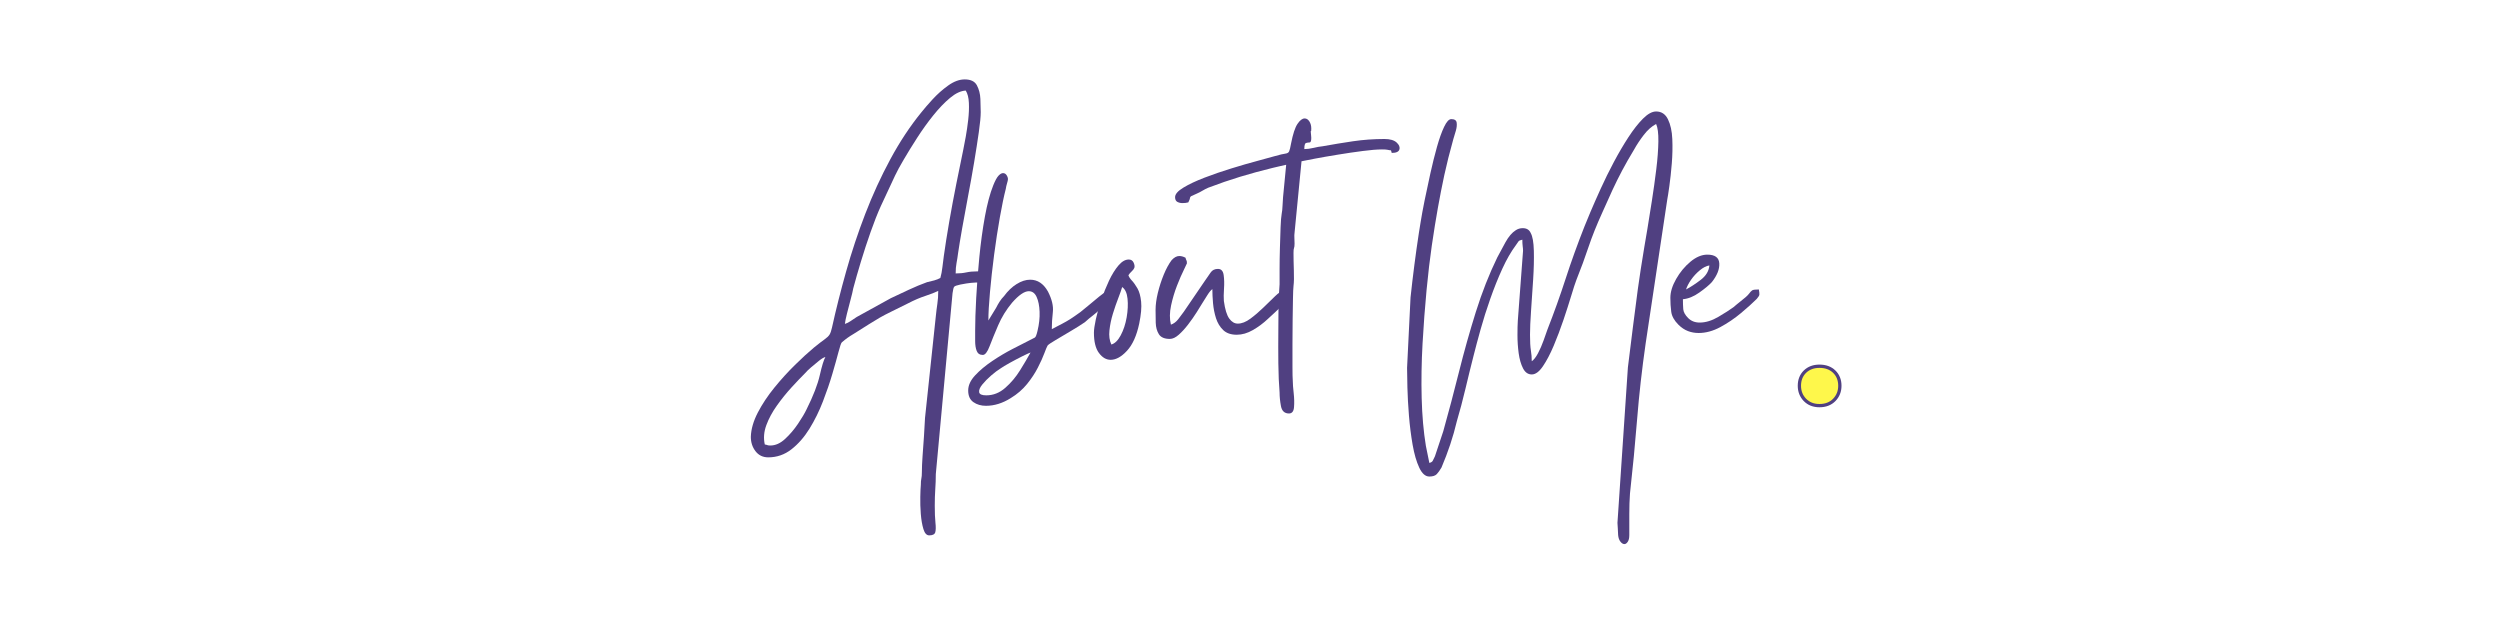
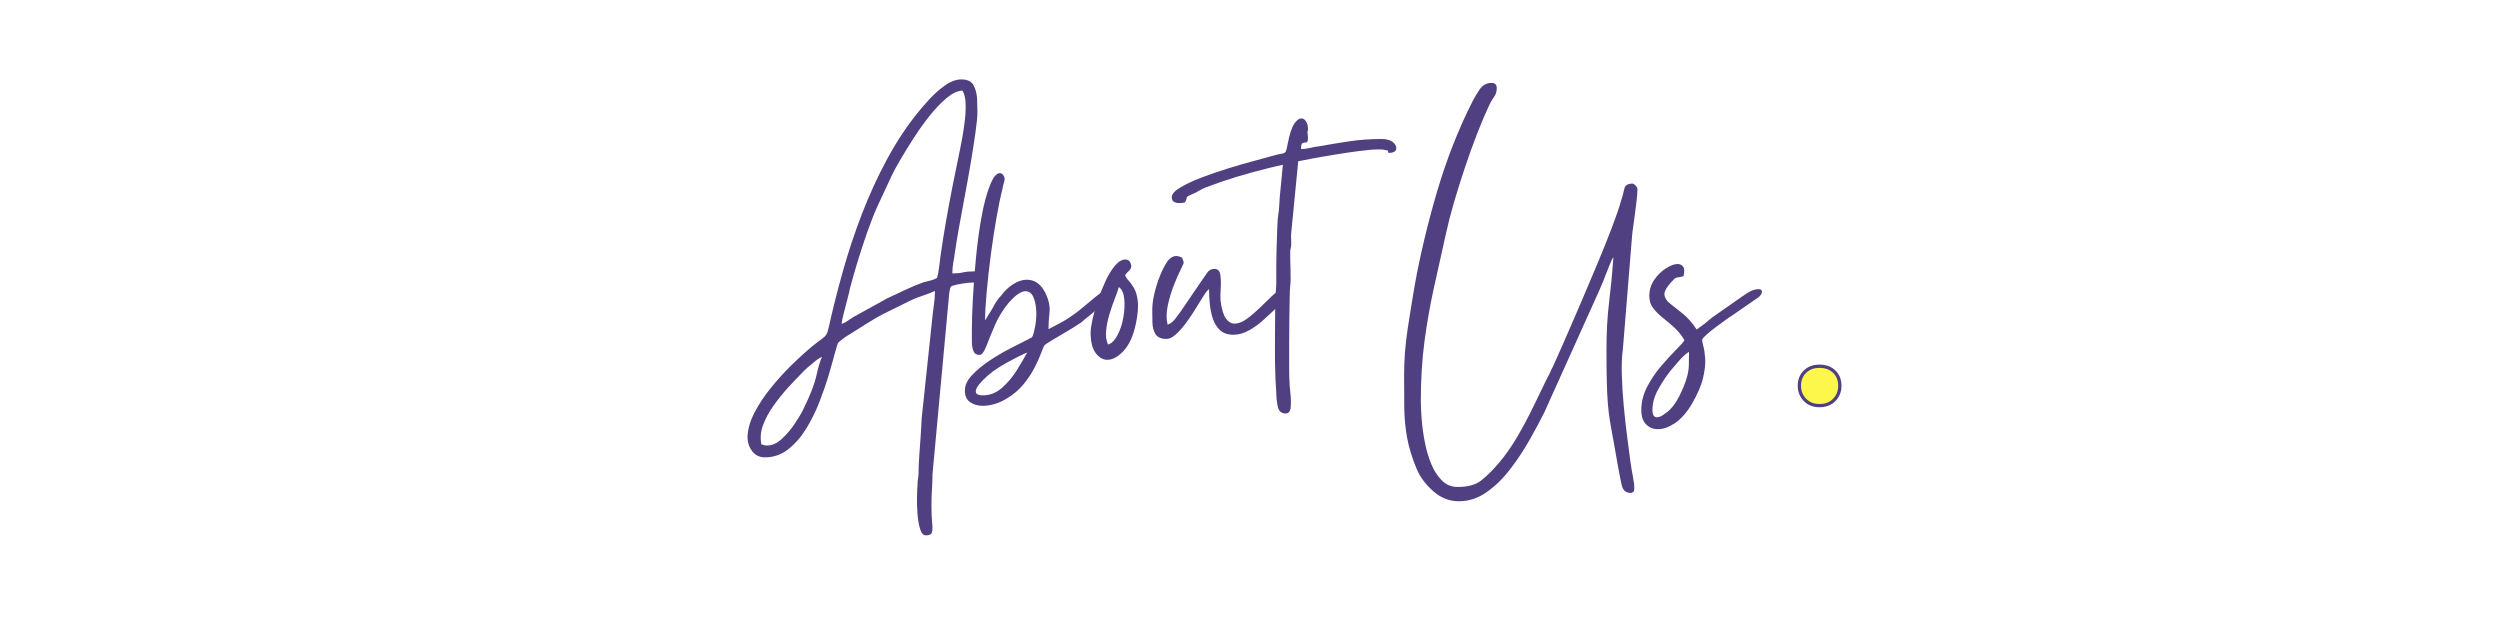
<svg xmlns="http://www.w3.org/2000/svg" width="1548" zoomAndPan="magnify" viewBox="0 0 1161 297" height="396" preserveAspectRatio="xMidYMid meet" version="1.0">
  <defs>
    <g />
  </defs>
  <g fill="#504081" fill-opacity="1">
-     <g transform="translate(350.3098, 163.7062)">
+     <g transform="translate(348.7746, 163.7062)">
      <g>
        <path d="M 7.438 43.188 C 9.812 43.188 12.102 42.16 14.312 40.109 C 16.52 38.066 18.516 35.723 20.297 33.078 C 22.078 30.441 23.398 28.207 24.266 26.375 C 27.391 20.113 29.438 14.828 30.406 10.516 C 31.383 6.203 32.25 3.398 33 2.109 C 32.352 2.211 31.379 2.773 30.078 3.797 C 28.785 4.828 27.52 5.879 26.281 6.953 C 25.039 8.035 24.156 8.898 23.625 9.547 C 21.789 11.379 19.688 13.586 17.312 16.172 C 14.938 18.766 12.672 21.57 10.516 24.594 C 8.359 27.613 6.711 30.66 5.578 33.734 C 4.441 36.805 4.203 39.797 4.859 42.703 C 5.504 42.816 5.93 42.926 6.141 43.031 C 6.359 43.133 6.789 43.188 7.438 43.188 Z M 86.391 -34.625 C 86.816 -36.125 87.133 -37.789 87.344 -39.625 C 87.562 -41.457 87.781 -43.188 88 -44.812 C 88.645 -49.445 89.477 -54.727 90.5 -60.656 C 91.531 -66.594 92.641 -72.523 93.828 -78.453 C 95.016 -84.391 96.094 -89.676 97.062 -94.312 C 97.383 -95.82 97.758 -97.789 98.188 -100.219 C 98.625 -102.645 99.004 -105.258 99.328 -108.062 C 99.648 -110.863 99.754 -113.477 99.641 -115.906 C 99.535 -118.332 99.051 -120.242 98.188 -121.641 C 95.926 -121.535 93.5 -120.406 90.906 -118.25 C 88.32 -116.094 85.707 -113.367 83.062 -110.078 C 80.426 -106.785 77.945 -103.332 75.625 -99.719 C 73.301 -96.113 71.223 -92.742 69.391 -89.609 C 67.555 -86.484 66.211 -84.004 65.359 -82.172 L 58.719 -67.938 C 57.207 -64.594 55.645 -60.629 54.031 -56.047 C 52.414 -51.461 50.906 -46.852 49.5 -42.219 C 48.094 -37.582 46.906 -33.43 45.938 -29.766 C 45.727 -28.578 45.328 -26.879 44.734 -24.672 C 44.141 -22.461 43.57 -20.273 43.031 -18.109 C 42.488 -15.953 42.164 -14.336 42.062 -13.266 C 43.031 -13.586 43.973 -14.07 44.891 -14.719 C 45.805 -15.363 46.695 -15.957 47.562 -16.5 L 63.406 -25.234 C 65.883 -26.422 68.633 -27.711 71.656 -29.109 C 74.676 -30.516 77.535 -31.703 80.234 -32.672 C 81.316 -32.891 82.422 -33.16 83.547 -33.484 C 84.68 -33.805 85.629 -34.188 86.391 -34.625 Z M 6.469 48.688 C 3.988 48.688 2.02 47.742 0.562 45.859 C -0.895 43.973 -1.625 41.734 -1.625 39.141 C -1.508 35.586 -0.43 31.844 1.609 27.906 C 3.66 23.969 6.223 20.109 9.297 16.328 C 12.367 12.555 15.551 9.051 18.844 5.812 C 22.133 2.582 25.07 -0.109 27.656 -2.266 C 29.926 -4.098 31.598 -5.391 32.672 -6.141 C 33.754 -6.898 34.508 -7.629 34.938 -8.328 C 35.375 -9.023 35.754 -10.129 36.078 -11.641 C 37.91 -19.953 40.094 -28.609 42.625 -37.609 C 45.156 -46.617 48.117 -55.539 51.516 -64.375 C 54.922 -73.219 58.805 -81.68 63.172 -89.766 C 67.535 -97.859 72.359 -105.145 77.641 -111.625 C 78.828 -113.133 80.523 -115.098 82.734 -117.516 C 84.953 -119.941 87.379 -122.098 90.016 -123.984 C 92.66 -125.879 95.223 -126.828 97.703 -126.828 C 100.504 -126.828 102.391 -125.91 103.359 -124.078 C 104.336 -122.242 104.879 -120.141 104.984 -117.766 C 105.086 -115.391 105.141 -113.344 105.141 -111.625 C 105.141 -109.57 104.844 -106.469 104.25 -102.312 C 103.664 -98.164 102.941 -93.504 102.078 -88.328 C 101.211 -83.148 100.266 -77.863 99.234 -72.469 C 98.211 -67.07 97.297 -62.082 96.484 -57.5 C 95.68 -52.914 95.066 -49.172 94.641 -46.266 C 94.422 -44.535 94.176 -42.969 93.906 -41.562 C 93.633 -40.164 93.5 -38.551 93.5 -36.719 C 95.332 -36.719 96.977 -36.879 98.438 -37.203 C 99.895 -37.523 101.645 -37.688 103.688 -37.688 C 105.738 -37.688 107.086 -37.203 107.734 -36.234 C 108.379 -35.266 108.484 -34.266 108.047 -33.234 C 107.617 -32.211 106.816 -31.703 105.641 -31.703 C 104.234 -31.703 103.664 -31.836 103.938 -32.109 C 104.207 -32.379 103.91 -32.516 103.047 -32.516 C 102.609 -32.516 101.797 -32.457 100.609 -32.344 C 99.43 -32.238 97.766 -31.973 95.609 -31.547 C 94.098 -31.223 93.18 -30.898 92.859 -30.578 C 92.535 -30.254 92.266 -29.227 92.047 -27.5 L 84.281 56.453 C 84.281 58.828 84.195 61.172 84.031 63.484 C 83.875 65.805 83.797 68.367 83.797 71.172 C 83.797 74.41 83.898 77.023 84.109 79.016 C 84.328 81.016 84.301 82.5 84.031 83.469 C 83.758 84.438 82.816 84.922 81.203 84.922 C 80.016 84.922 79.125 83.953 78.531 82.016 C 77.938 80.078 77.531 77.734 77.312 74.984 C 77.102 72.234 77.023 69.586 77.078 67.047 C 77.129 64.516 77.211 62.656 77.328 61.469 C 77.328 60.176 77.406 59.207 77.562 58.562 C 77.727 57.914 77.812 56.891 77.812 55.484 C 77.812 53.547 77.914 51.094 78.125 48.125 C 78.344 45.156 78.562 42.078 78.781 38.891 C 79 35.711 79.16 32.883 79.266 30.406 L 84.281 -16.828 C 84.5 -18.984 84.738 -20.922 85 -22.641 C 85.27 -24.367 85.406 -26.363 85.406 -28.625 C 83.895 -27.875 81.898 -27.094 79.422 -26.281 C 76.941 -25.477 74.25 -24.32 71.344 -22.812 C 68.102 -21.188 65.484 -19.891 63.484 -18.922 C 61.492 -17.953 59.742 -17.035 58.234 -16.172 C 56.723 -15.305 55.078 -14.305 53.297 -13.172 C 51.516 -12.047 49.172 -10.566 46.266 -8.734 C 46.047 -8.629 45.477 -8.281 44.562 -7.688 C 43.645 -7.094 42.781 -6.473 41.969 -5.828 C 41.164 -5.18 40.711 -4.801 40.609 -4.688 C 40.285 -4.363 39.77 -2.852 39.062 -0.156 C 38.363 2.531 37.422 5.895 36.234 9.938 C 35.047 13.988 33.586 18.25 31.859 22.719 C 30.141 27.195 28.066 31.406 25.641 35.344 C 23.211 39.281 20.406 42.488 17.219 44.969 C 14.039 47.445 10.457 48.688 6.469 48.688 Z M 6.469 48.688 " />
      </g>
    </g>
  </g>
  <g fill="#504081" fill-opacity="1">
-     <g transform="translate(450.5971, 163.7062)">
+     <g transform="translate(449.062, 163.7062)">
      <g>
        <path d="M 7.438 19.891 C 10.676 19.891 13.613 18.727 16.25 16.406 C 18.895 14.094 21.188 11.375 23.125 8.25 C 25.07 5.125 26.691 2.375 27.984 0 C 27.336 0.219 26.039 0.812 24.094 1.781 C 22.156 2.75 20.219 3.77 18.281 4.844 C 16.344 5.926 14.992 6.738 14.234 7.281 C 12.828 8.145 11.316 9.273 9.703 10.672 C 8.086 12.078 6.711 13.477 5.578 14.875 C 4.441 16.281 3.957 17.469 4.125 18.438 C 4.289 19.406 5.395 19.891 7.438 19.891 Z M 2.266 -10.188 C 2.266 -14.289 2.426 -19.332 2.75 -25.312 C 3.07 -31.301 3.555 -37.609 4.203 -44.234 C 4.848 -50.867 5.707 -57.148 6.781 -63.078 C 7.863 -69.016 9.16 -73.867 10.672 -77.641 C 11.535 -79.797 12.344 -81.281 13.094 -82.094 C 13.852 -82.906 14.555 -83.312 15.203 -83.312 C 15.961 -83.312 16.555 -82.93 16.984 -82.172 C 17.41 -81.422 17.57 -80.773 17.469 -80.234 C 17.469 -80.016 17.332 -79.445 17.062 -78.531 C 16.789 -77.613 16.602 -76.781 16.5 -76.031 C 15.633 -72.688 14.719 -68.289 13.75 -62.844 C 12.781 -57.395 11.891 -51.598 11.078 -45.453 C 10.273 -39.305 9.629 -33.484 9.141 -27.984 C 8.648 -22.484 8.406 -18.113 8.406 -14.875 L 11.969 -20.703 C 12.508 -21.785 13.078 -22.785 13.672 -23.703 C 14.266 -24.617 14.938 -25.453 15.688 -26.203 C 17.414 -28.578 19.359 -30.438 21.516 -31.781 C 23.672 -33.133 25.773 -33.812 27.828 -33.812 C 31.273 -33.812 34.023 -31.977 36.078 -28.312 C 37.91 -24.75 38.664 -21.566 38.344 -18.766 C 38.02 -15.961 37.859 -13.32 37.859 -10.844 C 39.898 -11.914 41.539 -12.773 42.781 -13.422 C 44.02 -14.066 45.234 -14.766 46.422 -15.516 C 47.609 -16.273 49.176 -17.359 51.125 -18.766 C 52.094 -19.516 53.41 -20.594 55.078 -22 C 56.754 -23.406 58.348 -24.727 59.859 -25.969 C 61.367 -27.207 62.285 -27.828 62.609 -27.828 C 64.223 -27.828 65.109 -27.473 65.266 -26.766 C 65.43 -26.066 65.16 -25.258 64.453 -24.344 C 63.754 -23.426 63.023 -22.617 62.266 -21.922 C 61.516 -21.223 61.035 -20.816 60.828 -20.703 C 59.641 -19.41 58.395 -18.281 57.094 -17.312 C 55.801 -16.344 54.508 -15.266 53.219 -14.078 C 51.488 -12.891 49.301 -11.516 46.656 -9.953 C 44.02 -8.391 41.648 -6.984 39.547 -5.734 C 37.441 -4.492 36.227 -3.66 35.906 -3.234 C 35.582 -2.691 35.07 -1.477 34.375 0.406 C 33.676 2.289 32.676 4.5 31.375 7.031 C 30.082 9.57 28.41 12.109 26.359 14.641 C 24.316 17.172 21.785 19.352 18.766 21.188 C 14.992 23.562 11.164 24.75 7.281 24.75 C 5.008 24.75 3.066 24.18 1.453 23.047 C -0.16 21.922 -0.969 20.113 -0.969 17.625 C -0.969 15.258 0.109 12.914 2.266 10.594 C 4.422 8.281 7.062 6.07 10.188 3.969 C 13.312 1.863 16.438 0.004 19.562 -1.609 C 22.695 -3.234 25.234 -4.531 27.172 -5.5 C 28.68 -6.25 29.625 -6.734 30 -6.953 C 30.383 -7.172 30.789 -8.195 31.219 -10.031 C 31.977 -13.156 32.301 -16.117 32.188 -18.922 C 32.082 -21.723 31.625 -24.016 30.812 -25.797 C 30.008 -27.578 28.797 -28.469 27.172 -28.469 C 25.129 -28.469 22.539 -26.688 19.406 -23.125 C 16.719 -19.895 14.562 -16.391 12.938 -12.609 C 11.32 -8.836 10 -5.602 8.969 -2.906 C 7.945 -0.219 6.898 1.125 5.828 1.125 C 4.422 1.125 3.473 0.504 2.984 -0.734 C 2.504 -1.973 2.266 -3.477 2.266 -5.25 C 2.266 -7.031 2.266 -8.676 2.266 -10.188 Z M 2.266 -10.188 " />
      </g>
    </g>
  </g>
  <g fill="#504081" fill-opacity="1">
-     <g transform="translate(508.0198, 163.7062)">
+     <g transform="translate(506.4846, 163.7062)">
      <g>
        <path d="M 8.094 -3.719 C 9.707 -4.156 11.16 -5.582 12.453 -8 C 13.742 -10.426 14.66 -13.203 15.203 -16.328 C 15.742 -19.461 15.879 -22.348 15.609 -24.984 C 15.336 -27.629 14.504 -29.438 13.109 -30.406 C 12.785 -29.219 12.191 -27.52 11.328 -25.312 C 10.461 -23.102 9.625 -20.676 8.812 -18.031 C 8.008 -15.395 7.473 -12.805 7.203 -10.266 C 6.93 -7.734 7.227 -5.551 8.094 -3.719 Z M 0 -9.219 C 0 -10.625 0.297 -12.703 0.891 -15.453 C 1.484 -18.203 2.316 -21.164 3.391 -24.344 C 4.473 -27.531 5.688 -30.551 7.031 -33.406 C 8.383 -36.258 9.844 -38.602 11.406 -40.438 C 12.969 -42.27 14.555 -43.188 16.172 -43.188 C 17.254 -43.188 18.008 -42.703 18.438 -41.734 C 18.875 -40.766 18.984 -39.957 18.766 -39.312 C 18.547 -38.77 18.141 -38.227 17.547 -37.688 C 16.953 -37.145 16.441 -36.551 16.016 -35.906 C 16.234 -35.156 16.77 -34.32 17.625 -33.406 C 18.488 -32.488 19.352 -31.273 20.219 -29.766 C 21.082 -28.254 21.648 -26.203 21.922 -23.609 C 22.191 -21.023 21.895 -17.629 21.031 -13.422 C 19.844 -7.816 17.953 -3.613 15.359 -0.812 C 12.773 1.988 10.242 3.391 7.766 3.391 C 5.711 3.391 3.906 2.336 2.344 0.234 C 0.781 -1.859 0 -5.008 0 -9.219 Z M 0 -9.219 " />
      </g>
    </g>
  </g>
  <g fill="#504081" fill-opacity="1">
-     <g transform="translate(536.4884, 163.7062)">
+     <g transform="translate(534.9533, 163.7062)">
      <g>
        <path d="M 0.156 -19.734 C 0.156 -22.109 0.504 -24.75 1.203 -27.656 C 1.91 -30.57 2.828 -33.406 3.953 -36.156 C 5.086 -38.906 6.305 -41.145 7.609 -42.875 C 8.785 -44.164 9.969 -44.812 11.156 -44.812 C 12.133 -44.812 13.109 -44.539 14.078 -44 C 14.18 -43.457 14.312 -43.078 14.469 -42.859 C 14.633 -42.648 14.719 -42.164 14.719 -41.406 C 14.719 -41.301 14.234 -40.273 13.266 -38.328 C 12.297 -36.391 11.242 -33.961 10.109 -31.047 C 8.973 -28.141 8.055 -25.066 7.359 -21.828 C 6.66 -18.598 6.633 -15.633 7.281 -12.938 C 8.57 -13.375 9.703 -14.211 10.672 -15.453 C 11.641 -16.691 12.504 -17.848 13.266 -18.922 L 22.969 -33.156 C 24.051 -34.664 24.969 -35.988 25.719 -37.125 C 26.477 -38.258 27.613 -38.828 29.125 -38.828 C 30.625 -38.828 31.508 -37.879 31.781 -35.984 C 32.051 -34.098 32.102 -31.969 31.938 -29.594 C 31.781 -27.227 31.758 -25.344 31.875 -23.938 C 32.406 -20.062 33.238 -17.336 34.375 -15.766 C 35.508 -14.203 36.832 -13.422 38.344 -13.422 C 40.176 -13.422 42.113 -14.176 44.156 -15.688 C 46.207 -17.195 48.254 -18.945 50.297 -20.938 C 52.348 -22.938 54.156 -24.691 55.719 -26.203 C 57.289 -27.711 58.453 -28.469 59.203 -28.469 C 59.848 -28.469 60.441 -28.332 60.984 -28.062 C 61.523 -27.789 61.797 -27.227 61.797 -26.375 C 61.797 -25.508 61.145 -24.348 59.844 -22.891 C 58.551 -21.43 57.148 -20.023 55.641 -18.672 C 54.129 -17.328 53.051 -16.332 52.406 -15.688 C 50.25 -13.645 47.906 -11.895 45.375 -10.438 C 42.844 -8.977 40.336 -8.25 37.859 -8.25 C 35.16 -8.25 33.055 -8.977 31.547 -10.438 C 30.035 -11.895 28.926 -13.727 28.219 -15.938 C 27.52 -18.145 27.062 -20.461 26.844 -22.891 C 26.633 -25.316 26.531 -27.5 26.531 -29.438 C 25.883 -29.008 25.102 -28.066 24.188 -26.609 C 23.27 -25.148 22.539 -23.988 22 -23.125 C 21.352 -22.051 20.438 -20.57 19.25 -18.688 C 18.062 -16.801 16.738 -14.91 15.281 -13.016 C 13.832 -11.129 12.379 -9.539 10.922 -8.25 C 9.461 -6.957 8.086 -6.312 6.797 -6.312 C 4.316 -6.312 2.617 -7.035 1.703 -8.484 C 0.785 -9.941 0.297 -11.723 0.234 -13.828 C 0.18 -15.93 0.156 -17.898 0.156 -19.734 Z M 0.156 -19.734 " />
      </g>
    </g>
  </g>
  <g fill="#504081" fill-opacity="1">
-     <g transform="translate(591.1612, 163.7062)">
+     <g transform="translate(589.6261, 163.7062)">
      <g>
        <path d="M -45.453 -72.141 C -45.453 -73.547 -44.156 -75.031 -41.562 -76.594 C -38.977 -78.156 -35.719 -79.691 -31.781 -81.203 C -27.844 -82.711 -23.691 -84.141 -19.328 -85.484 C -14.961 -86.836 -10.945 -88 -7.281 -88.969 C -3.613 -89.938 -0.863 -90.691 0.969 -91.234 C 3.238 -91.879 4.832 -92.254 5.75 -92.359 C 6.664 -92.473 7.254 -92.828 7.516 -93.422 C 7.785 -94.016 8.082 -95.227 8.406 -97.062 C 9.27 -101.477 10.27 -104.52 11.406 -106.188 C 12.539 -107.863 13.645 -108.703 14.719 -108.703 C 15.582 -108.703 16.312 -108.242 16.906 -107.328 C 17.5 -106.41 17.797 -105.305 17.797 -104.016 C 17.797 -103.047 17.738 -102.641 17.625 -102.797 C 17.52 -102.961 17.52 -102.613 17.625 -101.75 C 17.625 -101.531 17.648 -101.258 17.703 -100.938 C 17.766 -100.613 17.797 -100.18 17.797 -99.641 C 17.797 -98.242 17.523 -97.547 16.984 -97.547 C 16.441 -97.547 15.898 -97.461 15.359 -97.297 C 14.828 -97.141 14.562 -96.195 14.562 -94.469 C 15.852 -94.469 17.281 -94.656 18.844 -95.031 C 20.406 -95.414 21.781 -95.66 22.969 -95.766 C 27.719 -96.629 32.461 -97.41 37.203 -98.109 C 41.953 -98.805 46.805 -99.156 51.766 -99.156 C 54.348 -99.156 56.234 -98.613 57.422 -97.531 C 58.609 -96.457 59.039 -95.379 58.719 -94.297 C 58.395 -93.223 57.207 -92.688 55.156 -92.688 C 54.945 -93.551 54.812 -93.957 54.75 -93.906 C 54.695 -93.852 54.188 -93.93 53.219 -94.141 C 52.789 -94.254 51.926 -94.312 50.625 -94.312 C 48.363 -94.312 45.375 -94.066 41.656 -93.578 C 37.938 -93.098 34.082 -92.531 30.094 -91.875 C 26.102 -91.227 22.539 -90.609 19.406 -90.016 C 16.281 -89.43 14.234 -89.031 13.266 -88.812 L 10.031 -55.641 C 9.926 -54.891 9.898 -54.082 9.953 -53.219 C 10.004 -52.352 10.031 -51.488 10.031 -50.625 C 10.031 -49.551 9.945 -48.852 9.781 -48.531 C 9.625 -48.207 9.547 -47.453 9.547 -46.266 C 9.547 -43.891 9.598 -41.164 9.703 -38.094 C 9.816 -35.02 9.766 -32.617 9.547 -30.891 C 9.43 -29.922 9.348 -28.008 9.297 -25.156 C 9.242 -22.301 9.191 -18.984 9.141 -15.203 C 9.086 -11.43 9.062 -7.629 9.062 -3.797 C 9.062 0.023 9.062 3.5 9.062 6.625 C 9.062 9.758 9.113 12.023 9.219 13.422 C 9.219 14.609 9.352 16.414 9.625 18.844 C 9.895 21.27 9.945 23.453 9.781 25.391 C 9.625 27.336 8.844 28.312 7.438 28.312 C 5.395 28.312 4.156 27.176 3.719 24.906 C 3.289 22.645 3.078 20.547 3.078 18.609 C 2.754 14.723 2.562 10.191 2.5 5.016 C 2.445 -0.16 2.445 -5.336 2.5 -10.516 C 2.562 -15.691 2.594 -20.223 2.594 -24.109 L 3.078 -31.703 C 3.078 -33.211 3.078 -35.531 3.078 -38.656 C 3.078 -41.789 3.129 -45.109 3.234 -48.609 C 3.336 -52.117 3.441 -55.328 3.547 -58.234 C 3.66 -61.148 3.828 -63.195 4.047 -64.375 C 4.266 -65.457 4.398 -66.754 4.453 -68.266 C 4.504 -69.773 4.582 -71.066 4.688 -72.141 L 6.141 -87.188 C 5.711 -87.082 4.77 -86.867 3.312 -86.547 C 1.852 -86.223 0.695 -85.953 -0.156 -85.734 C -5.445 -84.441 -10.488 -83.066 -15.281 -81.609 C -20.082 -80.148 -25.02 -78.453 -30.094 -76.516 C -31.062 -76.086 -31.945 -75.629 -32.75 -75.141 C -33.562 -74.648 -34.453 -74.191 -35.422 -73.766 C -36.723 -73.223 -37.562 -72.844 -37.938 -72.625 C -38.312 -72.414 -38.5 -72.148 -38.5 -71.828 C -38.5 -71.504 -38.77 -70.801 -39.312 -69.719 C -39.738 -69.613 -40.164 -69.531 -40.594 -69.469 C -41.031 -69.414 -41.52 -69.391 -42.062 -69.391 C -42.926 -69.391 -43.707 -69.578 -44.406 -69.953 C -45.102 -70.336 -45.453 -71.066 -45.453 -72.141 Z M -45.453 -72.141 " />
      </g>
    </g>
  </g>
  <g fill="#504081" fill-opacity="1">
-     <g transform="translate(609.9247, 163.7062)">
+     <g transform="translate(608.3895, 163.7062)">
      <g />
    </g>
  </g>
  <g fill="#504081" fill-opacity="1">
-     <g transform="translate(651.8189, 163.7062)">
+     <g transform="translate(650.2838, 163.7062)">
      <g>
-         <path d="M 59.531 4.047 C 60.5 3.398 61.469 2.16 62.438 0.328 C 63.406 -1.504 64.266 -3.473 65.016 -5.578 C 65.773 -7.68 66.375 -9.379 66.812 -10.672 C 69.938 -18.648 72.766 -26.551 75.297 -34.375 C 77.836 -42.195 80.723 -50.203 83.953 -58.391 C 84.492 -59.797 85.438 -62.086 86.781 -65.266 C 88.133 -68.453 89.727 -72.066 91.562 -76.109 C 93.395 -80.148 95.414 -84.25 97.625 -88.406 C 99.832 -92.562 102.094 -96.414 104.406 -99.969 C 106.727 -103.531 108.992 -106.414 111.203 -108.625 C 113.422 -110.832 115.445 -111.938 117.281 -111.938 C 119.758 -111.938 121.594 -110.723 122.781 -108.297 C 123.969 -105.867 124.641 -102.82 124.797 -99.156 C 124.961 -95.488 124.883 -91.688 124.562 -87.75 C 124.238 -83.82 123.859 -80.316 123.422 -77.234 C 122.992 -74.16 122.672 -72.086 122.453 -71.016 L 112.422 -4.203 C 110.703 7.766 109.383 19.461 108.469 30.891 C 107.551 42.328 106.441 53.867 105.141 65.516 C 104.93 68.422 104.828 71.598 104.828 75.047 C 104.828 78.504 104.828 81.742 104.828 84.766 C 104.828 86.172 104.582 87.223 104.094 87.922 C 103.613 88.617 103.102 88.969 102.562 88.969 C 101.914 88.969 101.297 88.586 100.703 87.828 C 100.109 87.078 99.754 86.055 99.641 84.766 C 99.535 83.359 99.484 82.305 99.484 81.609 C 99.484 80.91 99.43 80.078 99.328 79.109 L 104.172 6.953 C 105.035 0.16 105.816 -6.117 106.516 -11.891 C 107.223 -17.66 107.977 -23.484 108.781 -29.359 C 109.594 -35.234 110.594 -41.734 111.781 -48.859 C 112.102 -50.691 112.586 -53.547 113.234 -57.422 C 113.879 -61.305 114.578 -65.676 115.328 -70.531 C 116.086 -75.383 116.766 -80.238 117.359 -85.094 C 117.953 -89.945 118.273 -94.258 118.328 -98.031 C 118.379 -101.801 118.031 -104.5 117.281 -106.125 C 115.227 -105.039 113.312 -103.336 111.531 -101.016 C 109.758 -98.703 108.281 -96.469 107.094 -94.312 C 104.938 -90.75 103.07 -87.484 101.5 -84.516 C 99.938 -81.555 98.453 -78.566 97.047 -75.547 C 95.648 -72.523 94.094 -69.07 92.375 -65.188 C 89.676 -59.258 87.516 -53.867 85.891 -49.016 C 84.273 -44.16 82.391 -39.035 80.234 -33.641 C 79.691 -32.242 78.91 -29.848 77.891 -26.453 C 76.867 -23.055 75.656 -19.281 74.25 -15.125 C 72.844 -10.969 71.332 -6.973 69.719 -3.141 C 68.102 0.68 66.43 3.859 64.703 6.391 C 62.984 8.922 61.258 10.188 59.531 10.188 C 57.801 10.188 56.453 9.242 55.484 7.359 C 54.516 5.473 53.836 3.129 53.453 0.328 C 53.078 -2.473 52.891 -5.273 52.891 -8.078 C 52.891 -10.891 52.945 -13.156 53.062 -14.875 L 55.484 -47.234 C 55.484 -47.879 55.426 -48.602 55.312 -49.406 C 55.207 -50.219 55.156 -51.219 55.156 -52.406 C 54.188 -52.195 53.594 -51.93 53.375 -51.609 C 53.164 -51.285 52.789 -50.742 52.25 -49.984 C 49.988 -46.961 47.859 -43.27 45.859 -38.906 C 43.867 -34.539 42.008 -29.898 40.281 -24.984 C 38.551 -20.078 37.039 -15.305 35.75 -10.672 C 34.457 -6.035 33.379 -1.992 32.516 1.453 C 31.223 6.523 29.957 11.676 28.719 16.906 C 27.477 22.133 26.156 27.125 24.75 31.875 C 23.883 35.539 22.859 39.148 21.672 42.703 C 20.484 46.266 19.133 49.82 17.625 53.375 C 16.875 54.676 16.145 55.703 15.438 56.453 C 14.738 57.211 13.582 57.594 11.969 57.594 C 10.133 57.594 8.57 56.219 7.281 53.469 C 5.988 50.719 4.961 47.18 4.203 42.859 C 3.453 38.547 2.883 34.047 2.5 29.359 C 2.125 24.672 1.883 20.301 1.781 16.25 C 1.676 12.207 1.625 9.164 1.625 7.125 L 3.234 -25.562 C 3.773 -30.625 4.367 -35.66 5.016 -40.672 C 5.66 -45.691 6.363 -50.68 7.125 -55.641 C 7.227 -56.18 7.492 -57.828 7.922 -60.578 C 8.359 -63.328 8.977 -66.695 9.781 -70.688 C 10.594 -74.676 11.484 -78.852 12.453 -83.219 C 13.422 -87.594 14.441 -91.691 15.516 -95.516 C 16.598 -99.348 17.707 -102.453 18.844 -104.828 C 19.977 -107.203 21.082 -108.391 22.156 -108.391 C 23.664 -108.391 24.5 -107.848 24.656 -106.766 C 24.82 -105.68 24.691 -104.41 24.266 -102.953 C 23.836 -101.504 23.457 -100.238 23.125 -99.156 C 21.406 -93.008 20.004 -87.426 18.922 -82.406 C 17.848 -77.395 16.852 -72.328 15.938 -67.203 C 15.02 -62.086 14.078 -56.238 13.109 -49.656 C 12.242 -43.727 11.43 -36.828 10.672 -28.953 C 9.922 -21.078 9.301 -12.801 8.812 -4.125 C 8.332 4.551 8.195 12.988 8.406 21.188 C 8.625 29.383 9.273 36.773 10.359 43.359 L 11.969 51.281 C 12.832 51.062 13.367 50.707 13.578 50.219 C 13.797 49.738 14.125 49.066 14.562 48.203 L 18.438 36.562 C 20.914 27.719 23.344 18.551 25.719 9.062 C 28.094 -0.426 30.707 -9.727 33.562 -18.844 C 36.426 -27.957 39.742 -36.395 43.516 -44.156 C 44.586 -46.207 45.852 -48.551 47.312 -51.188 C 48.77 -53.832 50.363 -55.695 52.094 -56.781 C 53.062 -57.426 54.141 -57.75 55.328 -57.75 C 57.16 -57.75 58.398 -56.992 59.047 -55.484 C 59.91 -53.973 60.395 -51.223 60.5 -47.234 C 60.602 -43.242 60.492 -38.77 60.172 -33.812 C 59.848 -28.852 59.523 -24.051 59.203 -19.406 C 58.879 -14.77 58.719 -11.051 58.719 -8.25 C 58.719 -5.008 58.852 -2.582 59.125 -0.969 C 59.395 0.645 59.531 2.316 59.531 4.047 Z M 59.531 4.047 " />
+         <path d="M 1.781 10.516 C 1.781 3.504 2.316 -3.555 3.391 -10.672 C 4.473 -17.797 5.551 -24.484 6.625 -30.734 C 9.219 -45.18 12.723 -59.898 17.141 -74.891 C 21.566 -89.891 27.066 -103.859 33.641 -116.797 C 34.504 -118.523 35.609 -120.359 36.953 -122.297 C 38.305 -124.234 40.113 -125.203 42.375 -125.203 C 44 -125.203 44.812 -124.395 44.812 -122.781 C 44.812 -121.164 44.352 -119.738 43.438 -118.5 C 42.52 -117.258 41.738 -115.883 41.094 -114.375 C 39.363 -110.707 37.523 -106.363 35.578 -101.344 C 33.641 -96.332 31.754 -91.078 29.922 -85.578 C 28.086 -80.078 26.414 -74.738 24.906 -69.562 C 23.395 -64.383 22.211 -59.801 21.359 -55.812 C 19.305 -46.75 17.391 -38.145 15.609 -30 C 13.828 -21.863 12.367 -13.562 11.234 -5.094 C 10.109 3.375 9.547 12.617 9.547 22.641 C 9.547 24.91 9.68 27.742 9.953 31.141 C 10.223 34.535 10.707 38.039 11.406 41.656 C 12.102 45.27 13.098 48.641 14.391 51.766 C 15.691 54.891 17.336 57.445 19.328 59.438 C 21.328 61.438 23.781 62.438 26.688 62.438 C 31.32 62.438 34.906 61.469 37.438 59.531 C 39.977 57.594 42.812 54.789 45.938 51.125 C 48.957 47.562 51.785 43.516 54.422 38.984 C 57.066 34.453 59.551 29.785 61.875 24.984 C 64.195 20.191 66.379 15.691 68.422 11.484 C 68.961 10.617 69.367 9.836 69.641 9.141 C 69.91 8.441 70.258 7.711 70.688 6.953 C 72.094 3.93 73.926 -0.164 76.188 -5.344 C 78.457 -10.52 80.91 -16.18 83.547 -22.328 C 86.191 -28.473 88.805 -34.645 91.391 -40.844 C 93.984 -47.039 96.273 -52.754 98.266 -57.984 C 100.266 -63.223 101.695 -67.406 102.562 -70.531 C 103.207 -72.469 103.691 -74.27 104.016 -75.938 C 104.336 -77.613 105.629 -78.453 107.891 -78.453 C 108.223 -78.453 108.68 -78.156 109.266 -77.562 C 109.859 -76.969 110.156 -76.348 110.156 -75.703 C 110.156 -74.41 109.992 -72.441 109.672 -69.797 C 109.348 -67.16 109 -64.469 108.625 -61.719 C 108.25 -58.969 107.953 -56.781 107.734 -55.156 L 103.375 -1.453 C 102.938 1.453 102.77 5.223 102.875 9.859 C 102.988 14.504 103.285 19.414 103.766 24.594 C 104.254 29.77 104.797 34.676 105.391 39.312 C 105.984 43.945 106.492 47.828 106.922 50.953 C 107.242 53.223 107.617 55.461 108.047 57.672 C 108.484 59.879 108.703 61.68 108.703 63.078 C 108.703 64.484 108.109 65.188 106.922 65.188 C 104.766 65.188 103.414 64.023 102.875 61.703 C 102.344 59.391 101.805 56.723 101.266 53.703 C 100.297 47.984 99.488 43.426 98.844 40.031 C 98.195 36.633 97.68 33.723 97.297 31.297 C 96.922 28.867 96.625 26.359 96.406 23.766 C 96.195 21.18 96.035 17.973 95.922 14.141 C 95.816 10.316 95.766 5.227 95.766 -1.125 C 95.766 -9.32 96.164 -16.707 96.969 -23.281 C 97.781 -29.863 98.457 -36.82 99 -44.156 C 98.895 -44.051 98.812 -43.973 98.75 -43.922 C 98.695 -43.867 98.566 -43.68 98.359 -43.359 L 97.062 -40.281 C 96.738 -39.52 96.469 -38.844 96.25 -38.25 C 96.031 -37.664 95.758 -36.992 95.438 -36.234 C 94.906 -34.723 94.367 -33.348 93.828 -32.109 C 93.285 -30.867 92.691 -29.492 92.047 -27.984 L 66.812 27.984 C 64.977 31.648 62.738 35.828 60.094 40.516 C 57.445 45.211 54.453 49.742 51.109 54.109 C 47.773 58.473 44.109 62.055 40.109 64.859 C 36.117 67.672 31.805 69.078 27.172 69.078 C 22.754 69.078 18.766 67.484 15.203 64.297 C 11.648 61.117 9.117 57.695 7.609 54.031 C 5.453 48.852 3.969 44 3.156 39.469 C 2.344 34.938 1.91 30.352 1.859 25.719 C 1.805 21.082 1.781 16.016 1.781 10.516 Z M 1.781 10.516 " />
      </g>
    </g>
  </g>
  <g fill="#504081" fill-opacity="1">
-     <g transform="translate(775.5606, 163.7062)">
+     <g transform="translate(765.4525, 163.7062)">
      <g>
-         <path d="M 7.438 -29.281 C 9.488 -30.352 11.754 -31.832 14.234 -33.719 C 16.711 -35.613 18.062 -37.852 18.281 -40.438 C 16.875 -40.227 15.391 -39.473 13.828 -38.172 C 12.266 -36.879 10.914 -35.422 9.781 -33.797 C 8.656 -32.18 7.875 -30.676 7.438 -29.281 Z M 0.156 -25.391 C 0.156 -28.086 1.047 -31 2.828 -34.125 C 4.609 -37.258 6.816 -39.93 9.453 -42.141 C 12.098 -44.348 14.719 -45.453 17.312 -45.453 C 20.863 -45.453 22.719 -44.102 22.875 -41.406 C 23.039 -38.719 21.883 -35.805 19.406 -32.672 C 18.113 -31.273 16.172 -29.66 13.578 -27.828 C 10.992 -25.992 8.461 -24.969 5.984 -24.75 C 5.984 -23.02 6.035 -21.484 6.141 -20.141 C 6.254 -18.797 7.008 -17.422 8.406 -16.016 C 9.812 -14.609 11.594 -13.906 13.75 -13.906 C 16.551 -13.906 19.461 -14.797 22.484 -16.578 C 25.504 -18.359 27.82 -19.844 29.438 -21.031 C 30.082 -21.57 30.594 -22.004 30.969 -22.328 C 31.352 -22.648 31.816 -23.023 32.359 -23.453 C 34.617 -25.18 36.047 -26.445 36.641 -27.25 C 37.234 -28.062 37.742 -28.602 38.172 -28.875 C 38.609 -29.145 39.633 -29.281 41.25 -29.281 C 41.469 -28.094 41.547 -27.281 41.484 -26.844 C 41.43 -26.414 41.031 -25.77 40.281 -24.906 C 38.344 -22.969 35.891 -20.758 32.922 -18.281 C 29.953 -15.801 26.77 -13.645 23.375 -11.812 C 19.977 -9.977 16.609 -9.062 13.266 -9.062 C 11.535 -9.062 9.891 -9.359 8.328 -9.953 C 6.766 -10.547 5.281 -11.539 3.875 -12.938 C 1.938 -14.883 0.832 -16.879 0.562 -18.922 C 0.289 -20.973 0.156 -23.129 0.156 -25.391 Z M 0.156 -25.391 " />
+         <path d="M 1.938 26.688 C 1.938 28.957 2.641 30.094 4.047 30.094 C 4.797 30.094 5.602 29.82 6.469 29.281 C 7.332 28.738 8.035 28.254 8.578 27.828 C 10.734 26.203 12.645 23.742 14.312 20.453 C 15.988 17.172 17.203 14.18 17.953 11.484 C 18.492 9.648 18.789 7.789 18.844 5.906 C 18.895 4.02 18.922 1.941 18.922 -0.328 C 17.629 0.43 16.145 1.754 14.469 3.641 C 12.801 5.523 11.484 7.062 10.516 8.25 C 8.578 10.625 6.66 13.484 4.766 16.828 C 2.879 20.172 1.938 23.457 1.938 26.688 Z M 0.484 -26.203 C 0.484 -29.004 1.238 -31.508 2.75 -33.719 C 4.258 -35.938 6.066 -37.719 8.172 -39.062 C 10.273 -40.414 12.082 -41.094 13.594 -41.094 C 14.781 -41.094 15.664 -40.66 16.25 -39.797 C 16.844 -38.93 16.875 -37.473 16.344 -35.422 C 15.039 -35.098 14.117 -34.91 13.578 -34.859 C 13.047 -34.805 12.617 -34.645 12.297 -34.375 C 11.973 -34.102 11.379 -33.484 10.516 -32.516 C 8.359 -30.141 7.359 -28.223 7.516 -26.766 C 7.68 -25.316 8.547 -23.973 10.109 -22.734 C 11.672 -21.492 13.609 -19.957 15.922 -18.125 C 18.242 -16.289 20.43 -13.805 22.484 -10.672 C 24.859 -12.297 27.285 -14.188 29.766 -16.344 L 44.812 -26.859 C 46.207 -27.828 47.414 -28.5 48.438 -28.875 C 49.469 -29.25 50.363 -29.438 51.125 -29.438 C 52.414 -29.438 52.953 -28.895 52.734 -27.812 C 52.516 -26.738 51.488 -25.664 49.656 -24.594 L 38.656 -16.984 C 38.227 -16.766 37.312 -16.145 35.906 -15.125 C 34.508 -14.102 32.973 -12.973 31.297 -11.734 C 29.629 -10.492 28.203 -9.332 27.016 -8.25 C 25.828 -7.164 25.18 -6.461 25.078 -6.141 C 24.961 -5.609 25.117 -4.586 25.547 -3.078 C 25.984 -1.566 26.281 0.398 26.438 2.828 C 26.602 5.254 26.281 8.219 25.469 11.719 C 24.664 15.227 22.914 19.301 20.219 23.938 C 17.844 27.926 15.254 30.863 12.453 32.75 C 9.648 34.645 7.008 35.594 4.531 35.594 C 2.258 35.594 0.398 34.836 -1.047 33.328 C -2.504 31.816 -3.234 29.602 -3.234 26.688 C -3.234 23.02 -2.344 19.461 -0.562 16.016 C 1.219 12.566 3.348 9.383 5.828 6.469 C 8.305 3.562 10.598 1.055 12.703 -1.047 C 14.805 -3.148 16.18 -4.688 16.828 -5.656 C 15.523 -7.926 13.957 -9.895 12.125 -11.562 C 10.289 -13.238 8.484 -14.773 6.703 -16.172 C 4.93 -17.578 3.453 -19.062 2.266 -20.625 C 1.078 -22.188 0.484 -24.047 0.484 -26.203 Z M 0.484 -26.203 " />
      </g>
    </g>
  </g>
-   <path stroke-linecap="butt" transform="matrix(0.75, 0, 0, 0.75, 828.5841, 36.58117)" fill="none" stroke-linejoin="miter" d="M 21.831 201.376 C 18.414 201.376 15.648 200.293 13.539 198.126 C 11.456 195.959 10.414 193.277 10.414 190.084 C 10.414 186.808 11.456 184.142 13.539 182.084 C 15.648 180.032 18.414 179.001 21.831 179.001 C 25.357 179.001 28.174 180.032 30.289 182.084 C 32.398 184.142 33.456 186.808 33.456 190.084 C 33.456 193.277 32.398 195.959 30.289 198.126 C 28.174 200.293 25.357 201.376 21.831 201.376 Z M 21.831 201.376 " stroke="#504081" stroke-width="4.053" stroke-opacity="1" stroke-miterlimit="4" />
+   <g fill="#504081" fill-opacity="1">
+     <g transform="translate(828.5841, 186.5812)">
+       <g>
+         <path d="M 16.383 2.543 C 13.395 2.543 10.961 1.578 9.086 -0.348 C 7.219 -2.262 6.285 -4.621 6.285 -7.422 C 6.285 -10.324 7.23 -12.691 9.113 -14.527 C 10.988 -16.352 13.41 -17.262 16.383 -17.262 C 19.438 -17.262 21.902 -16.352 23.777 -14.527 C 25.66 -12.691 26.605 -10.324 26.605 -7.422 C 26.605 -4.621 25.672 -2.262 23.805 -0.348 C 21.93 1.578 19.453 2.543 16.383 2.543 Z M 16.383 -0.496 C 18.598 -0.496 20.348 -1.152 21.629 -2.469 C 22.918 -3.793 23.562 -5.445 23.562 -7.422 C 23.562 -9.469 22.93 -11.109 21.656 -12.348 C 20.375 -13.598 18.613 -14.223 16.383 -14.223 C 14.234 -14.223 12.52 -13.598 11.234 -12.348 C 9.961 -11.109 9.328 -9.469 9.328 -7.422 C 9.328 -5.445 9.973 -3.793 11.262 -2.469 C 12.543 -1.152 14.25 -0.496 16.383 -0.496 Z M 16.383 -0.496 " />
+       </g>
+     </g>
+   </g>
  <g fill="#fef74b" fill-opacity="1">
    <g transform="translate(828.5841, 186.5812)">
      <g>
        <path d="M 16.375 1.031 C 13.82 1.031 11.754 0.219 10.172 -1.406 C 8.598 -3.031 7.812 -5.035 7.812 -7.422 C 7.812 -9.898 8.598 -11.906 10.172 -13.438 C 11.754 -14.969 13.82 -15.734 16.375 -15.734 C 19.02 -15.734 21.129 -14.969 22.703 -13.438 C 24.285 -11.906 25.078 -9.898 25.078 -7.422 C 25.078 -5.035 24.285 -3.031 22.703 -1.406 C 21.129 0.219 19.02 1.031 16.375 1.031 Z M 16.375 1.031 " />
      </g>
    </g>
  </g>
</svg>
